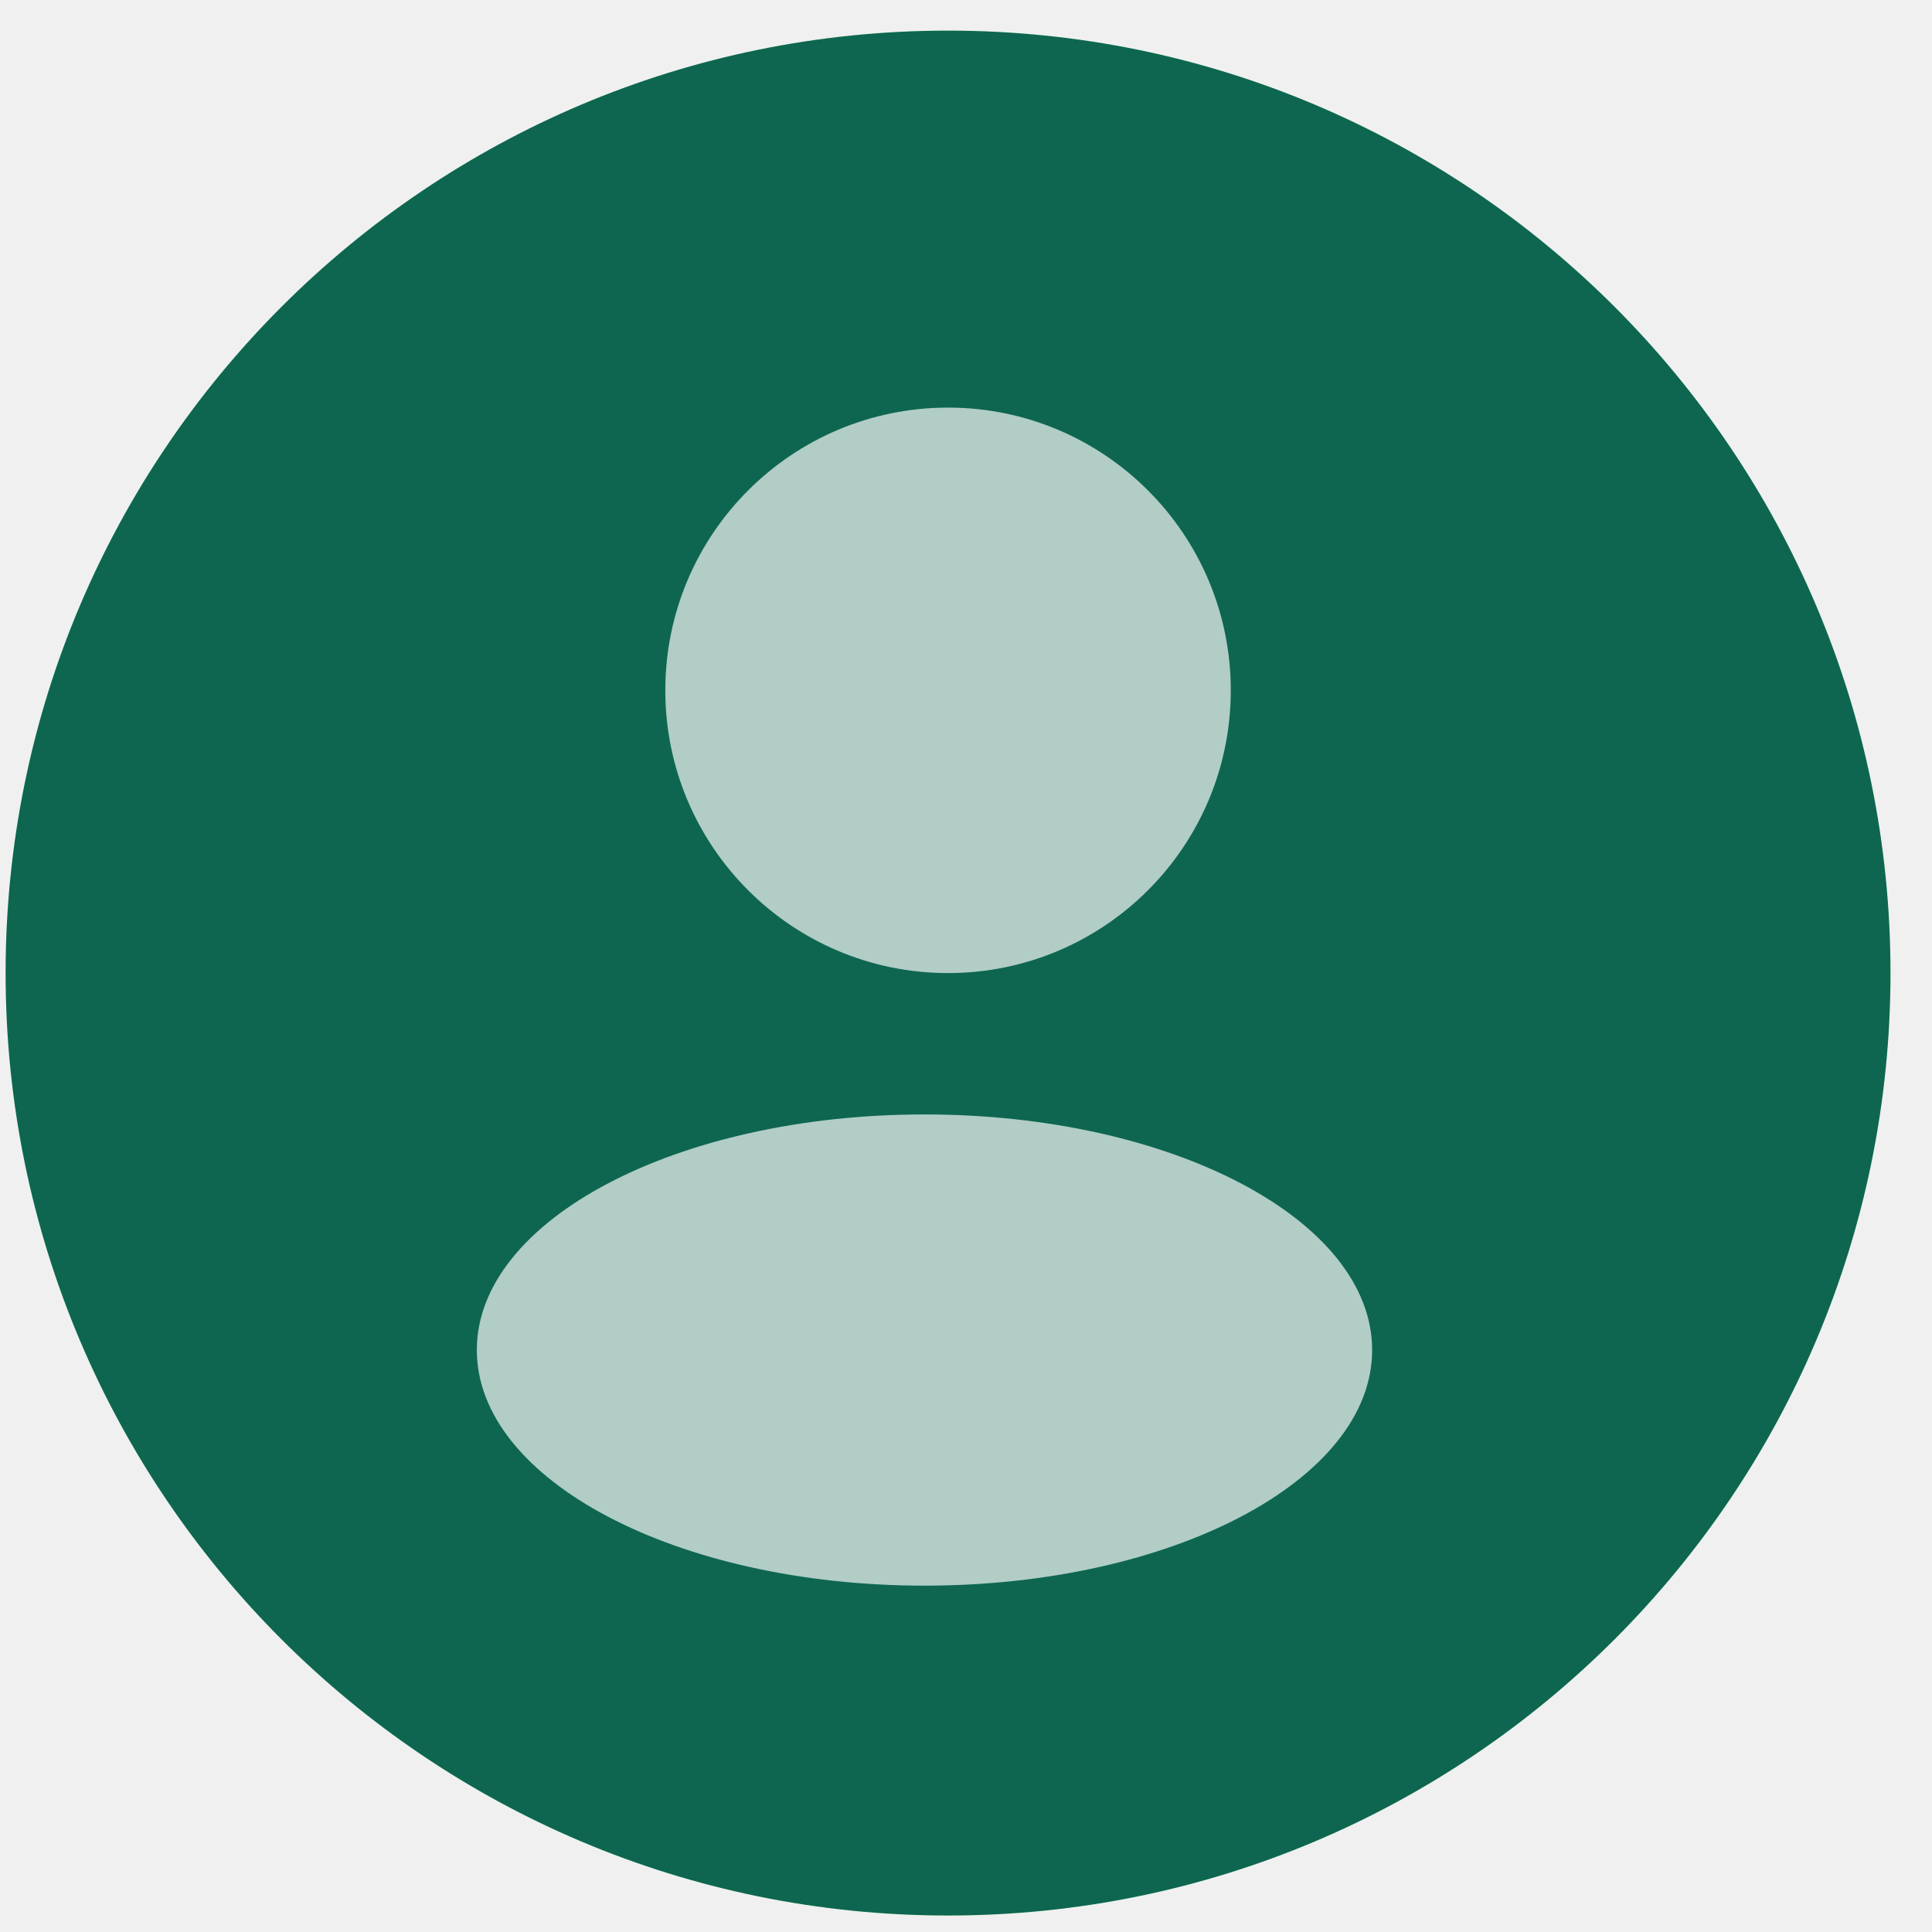
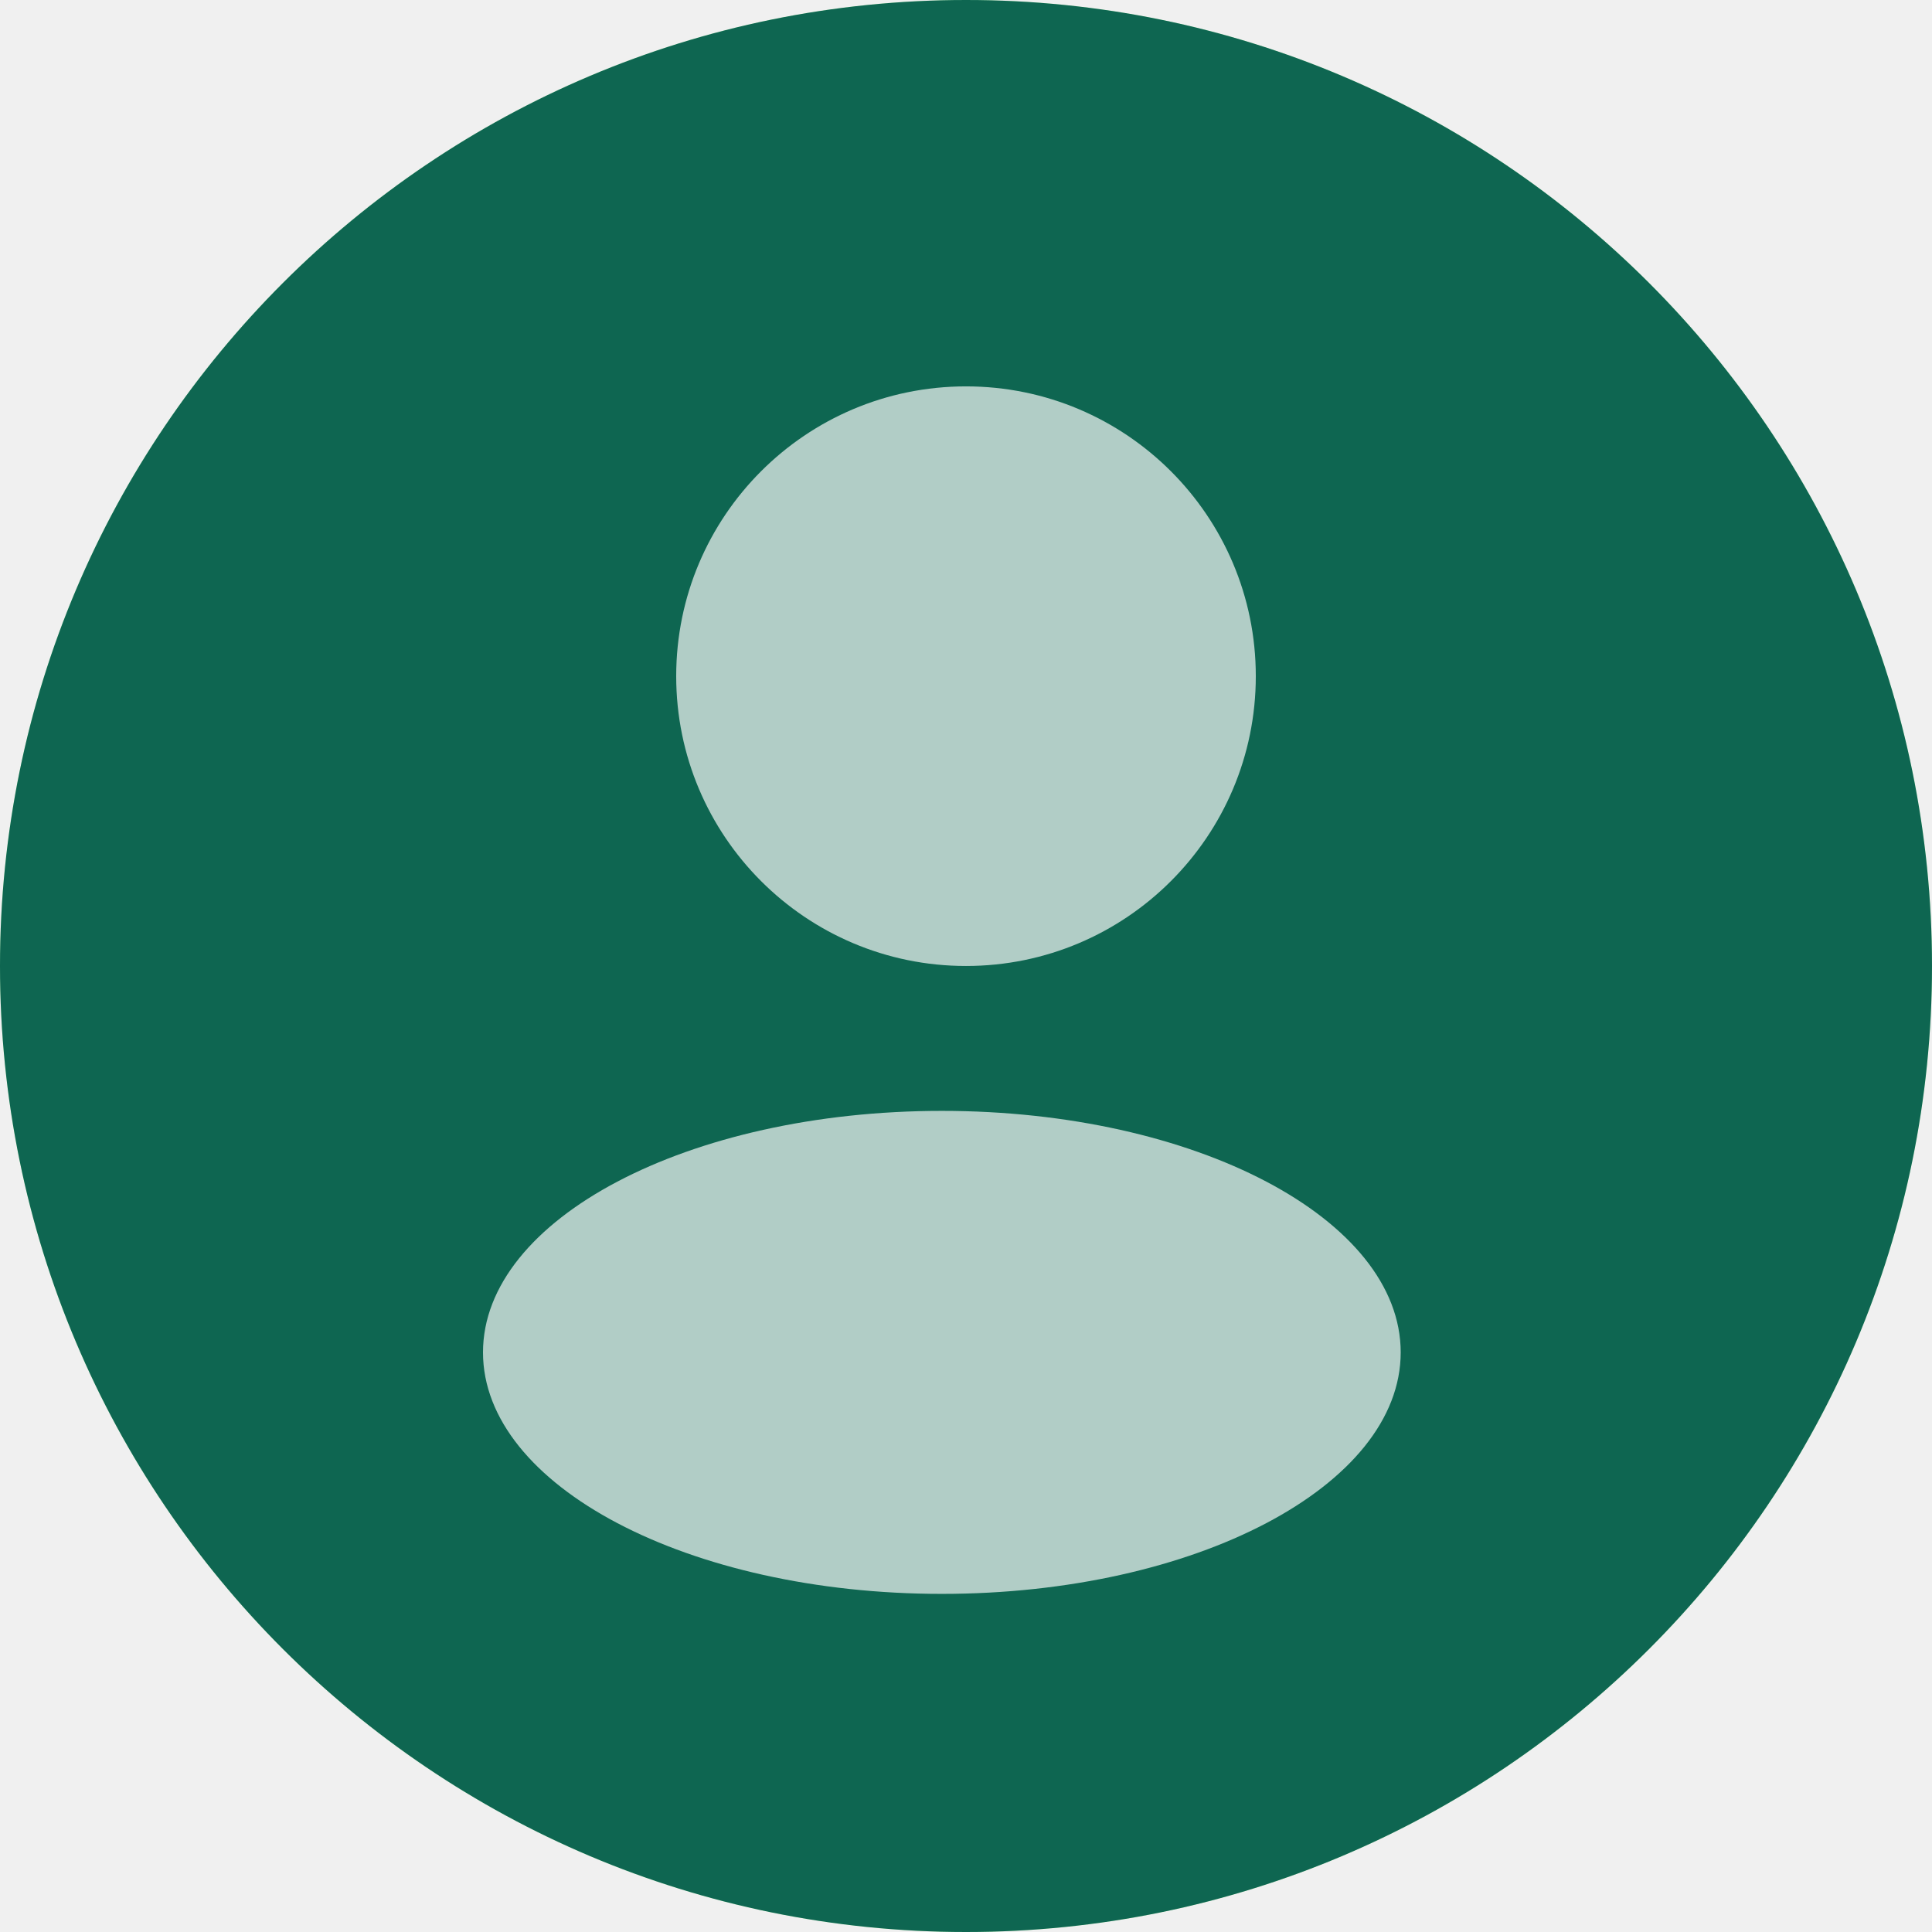
- <svg xmlns="http://www.w3.org/2000/svg" width="41" height="41" viewBox="0 0 41 41" fill="none">
-   <circle cx="20.119" cy="20.65" r="20" fill="#C5FFBD" />
-   <circle cx="20.119" cy="14.65" r="6" fill="#3AAE2A" />
-   <ellipse cx="19.619" cy="28.65" rx="9.5" ry="5" fill="#3AAE2A" />
-   <circle cx="20.119" cy="20.65" r="20" fill="#0E6651" />
-   <circle opacity="0.75" cx="20.119" cy="14.65" r="6" fill="white" fill-opacity="0.9" />
-   <ellipse opacity="0.75" cx="19.619" cy="28.65" rx="9.5" ry="5" fill="white" fill-opacity="0.9" />
+ <svg xmlns="http://www.w3.org/2000/svg" width="94" height="94" viewBox="0 0 94 94" fill="none">
+   <circle cx="47" cy="47" r="47" fill="#C5FFBD" />
+   <circle cx="47" cy="32.899" r="14.1" fill="#3AAE2A" />
+   <ellipse cx="45.825" cy="65.799" rx="22.325" ry="11.75" fill="#3AAE2A" />
+   <circle cx="47" cy="47" r="47" fill="#0E6651" />
+   <circle opacity="0.75" cx="47" cy="32.899" r="14.1" fill="white" fill-opacity="0.9" />
+   <ellipse opacity="0.75" cx="45.825" cy="65.799" rx="22.325" ry="11.75" fill="white" fill-opacity="0.9" />
</svg>
